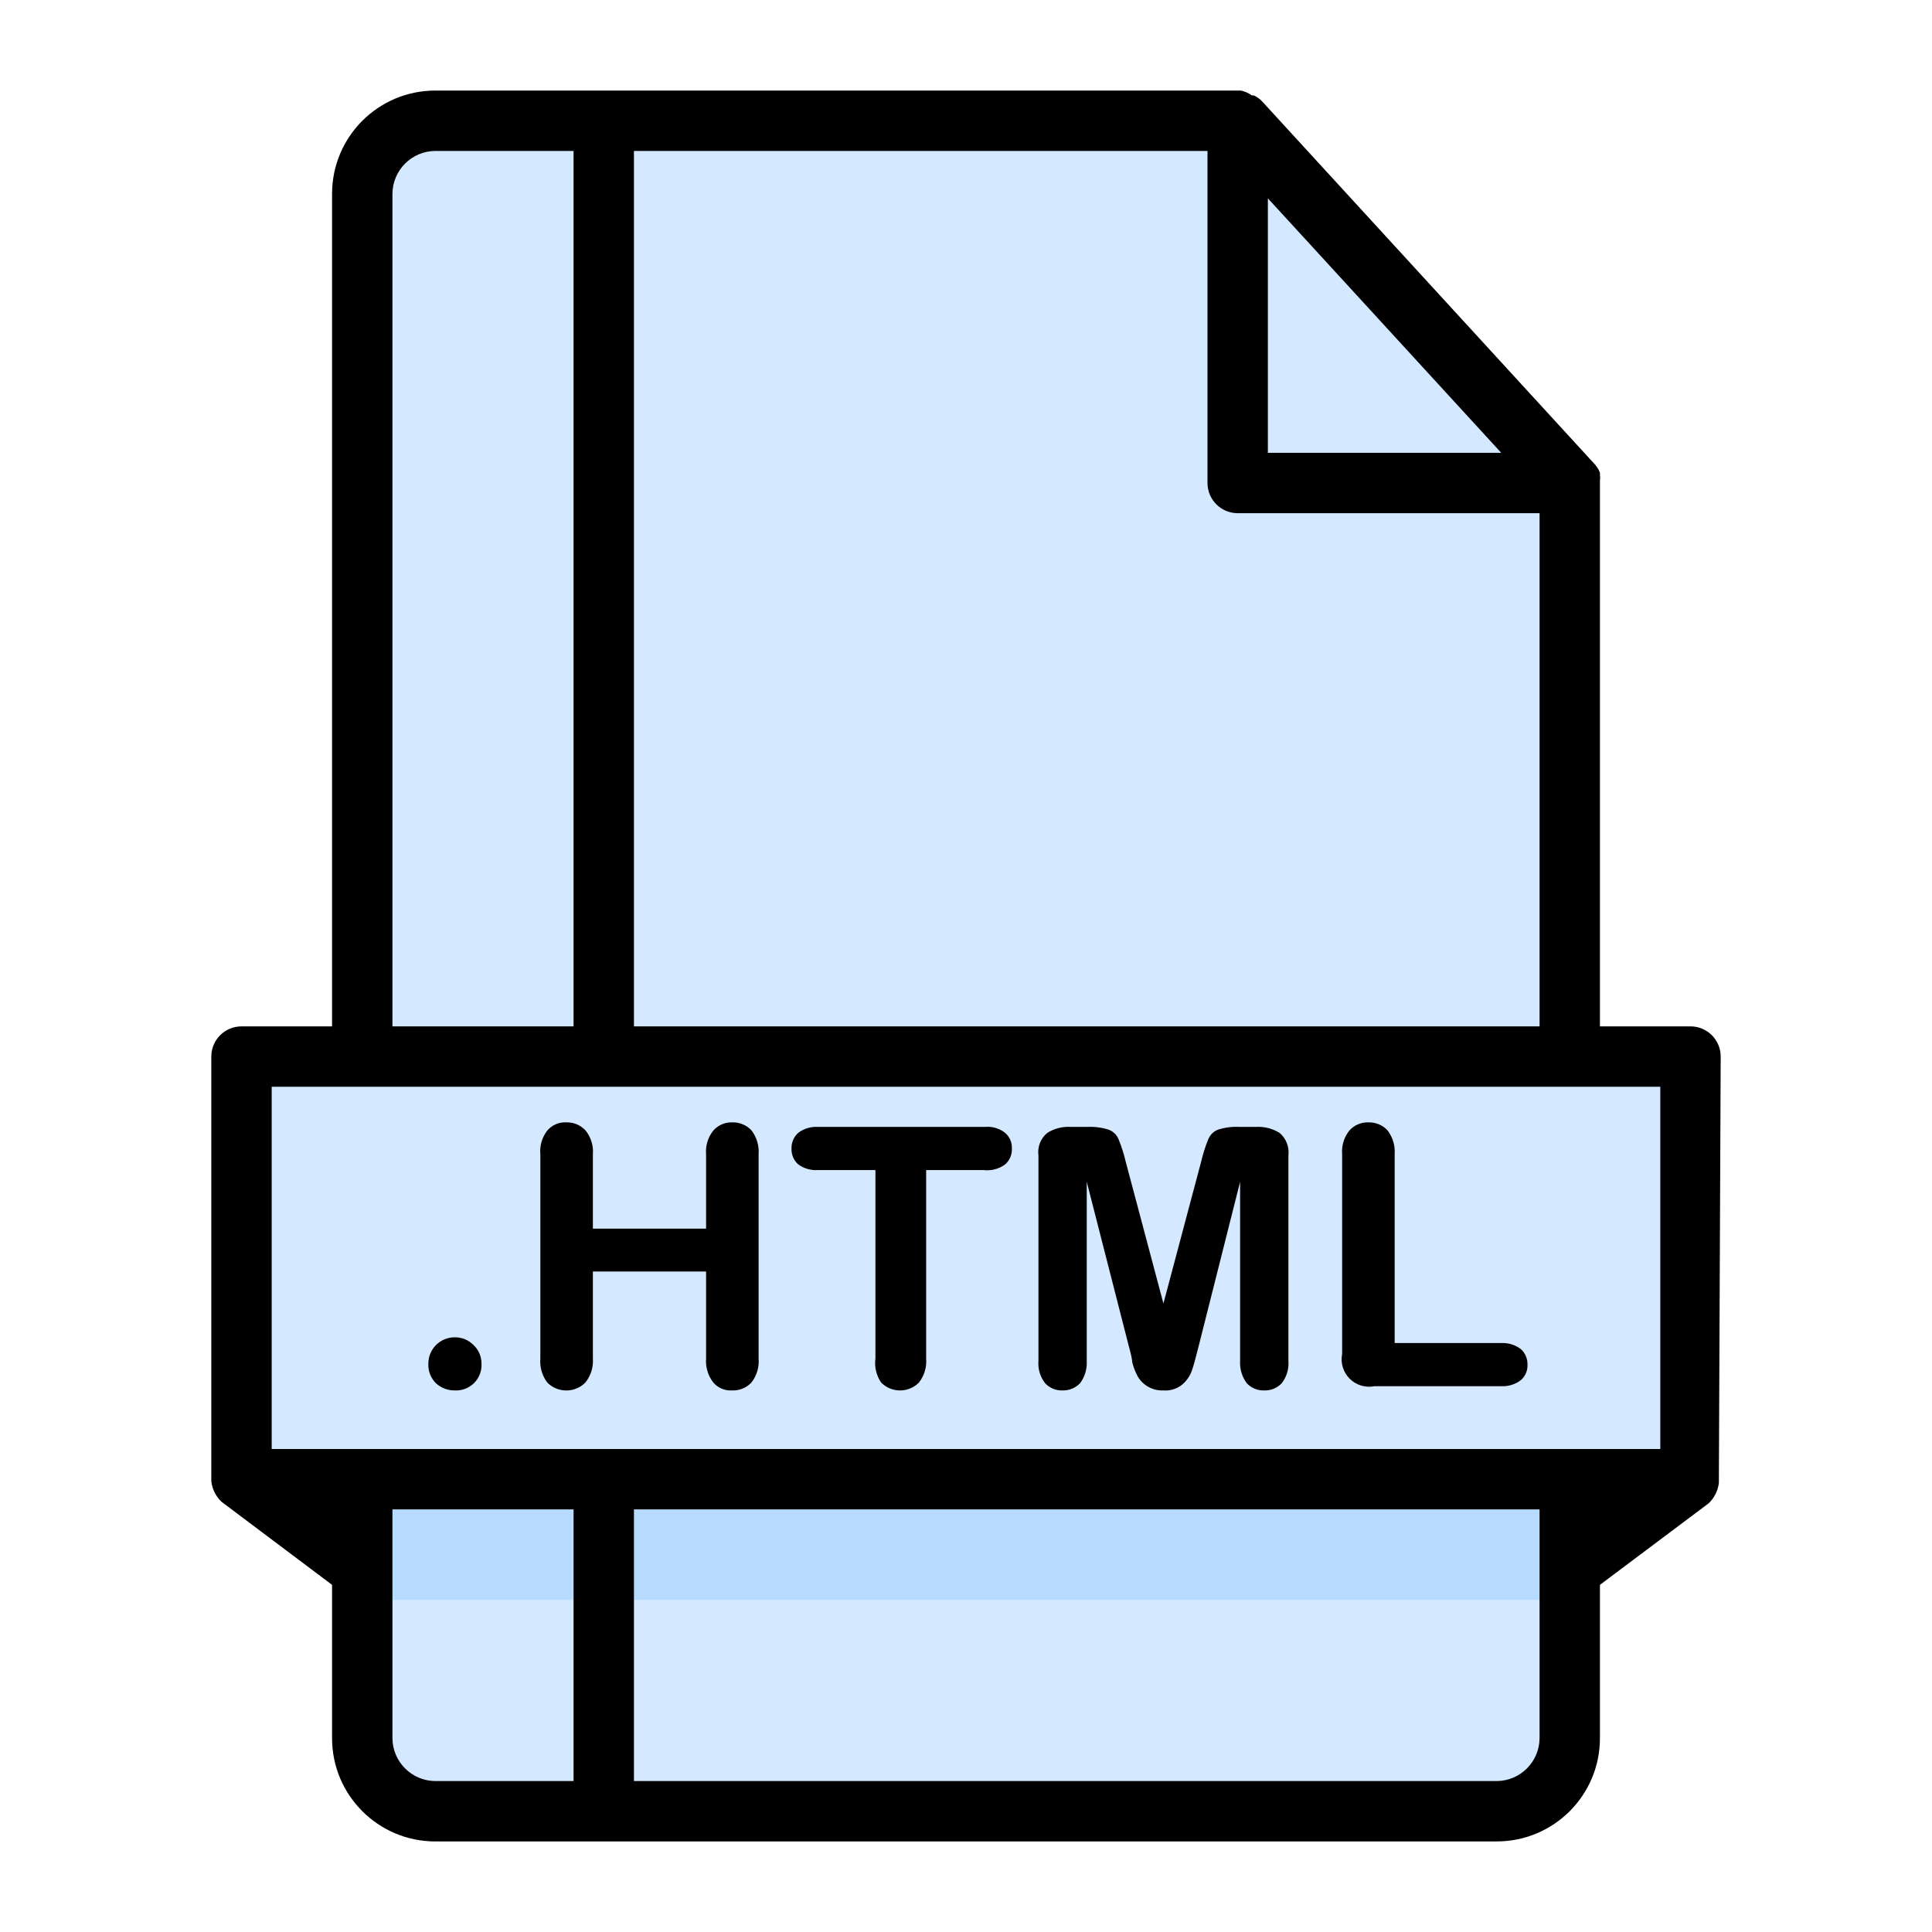
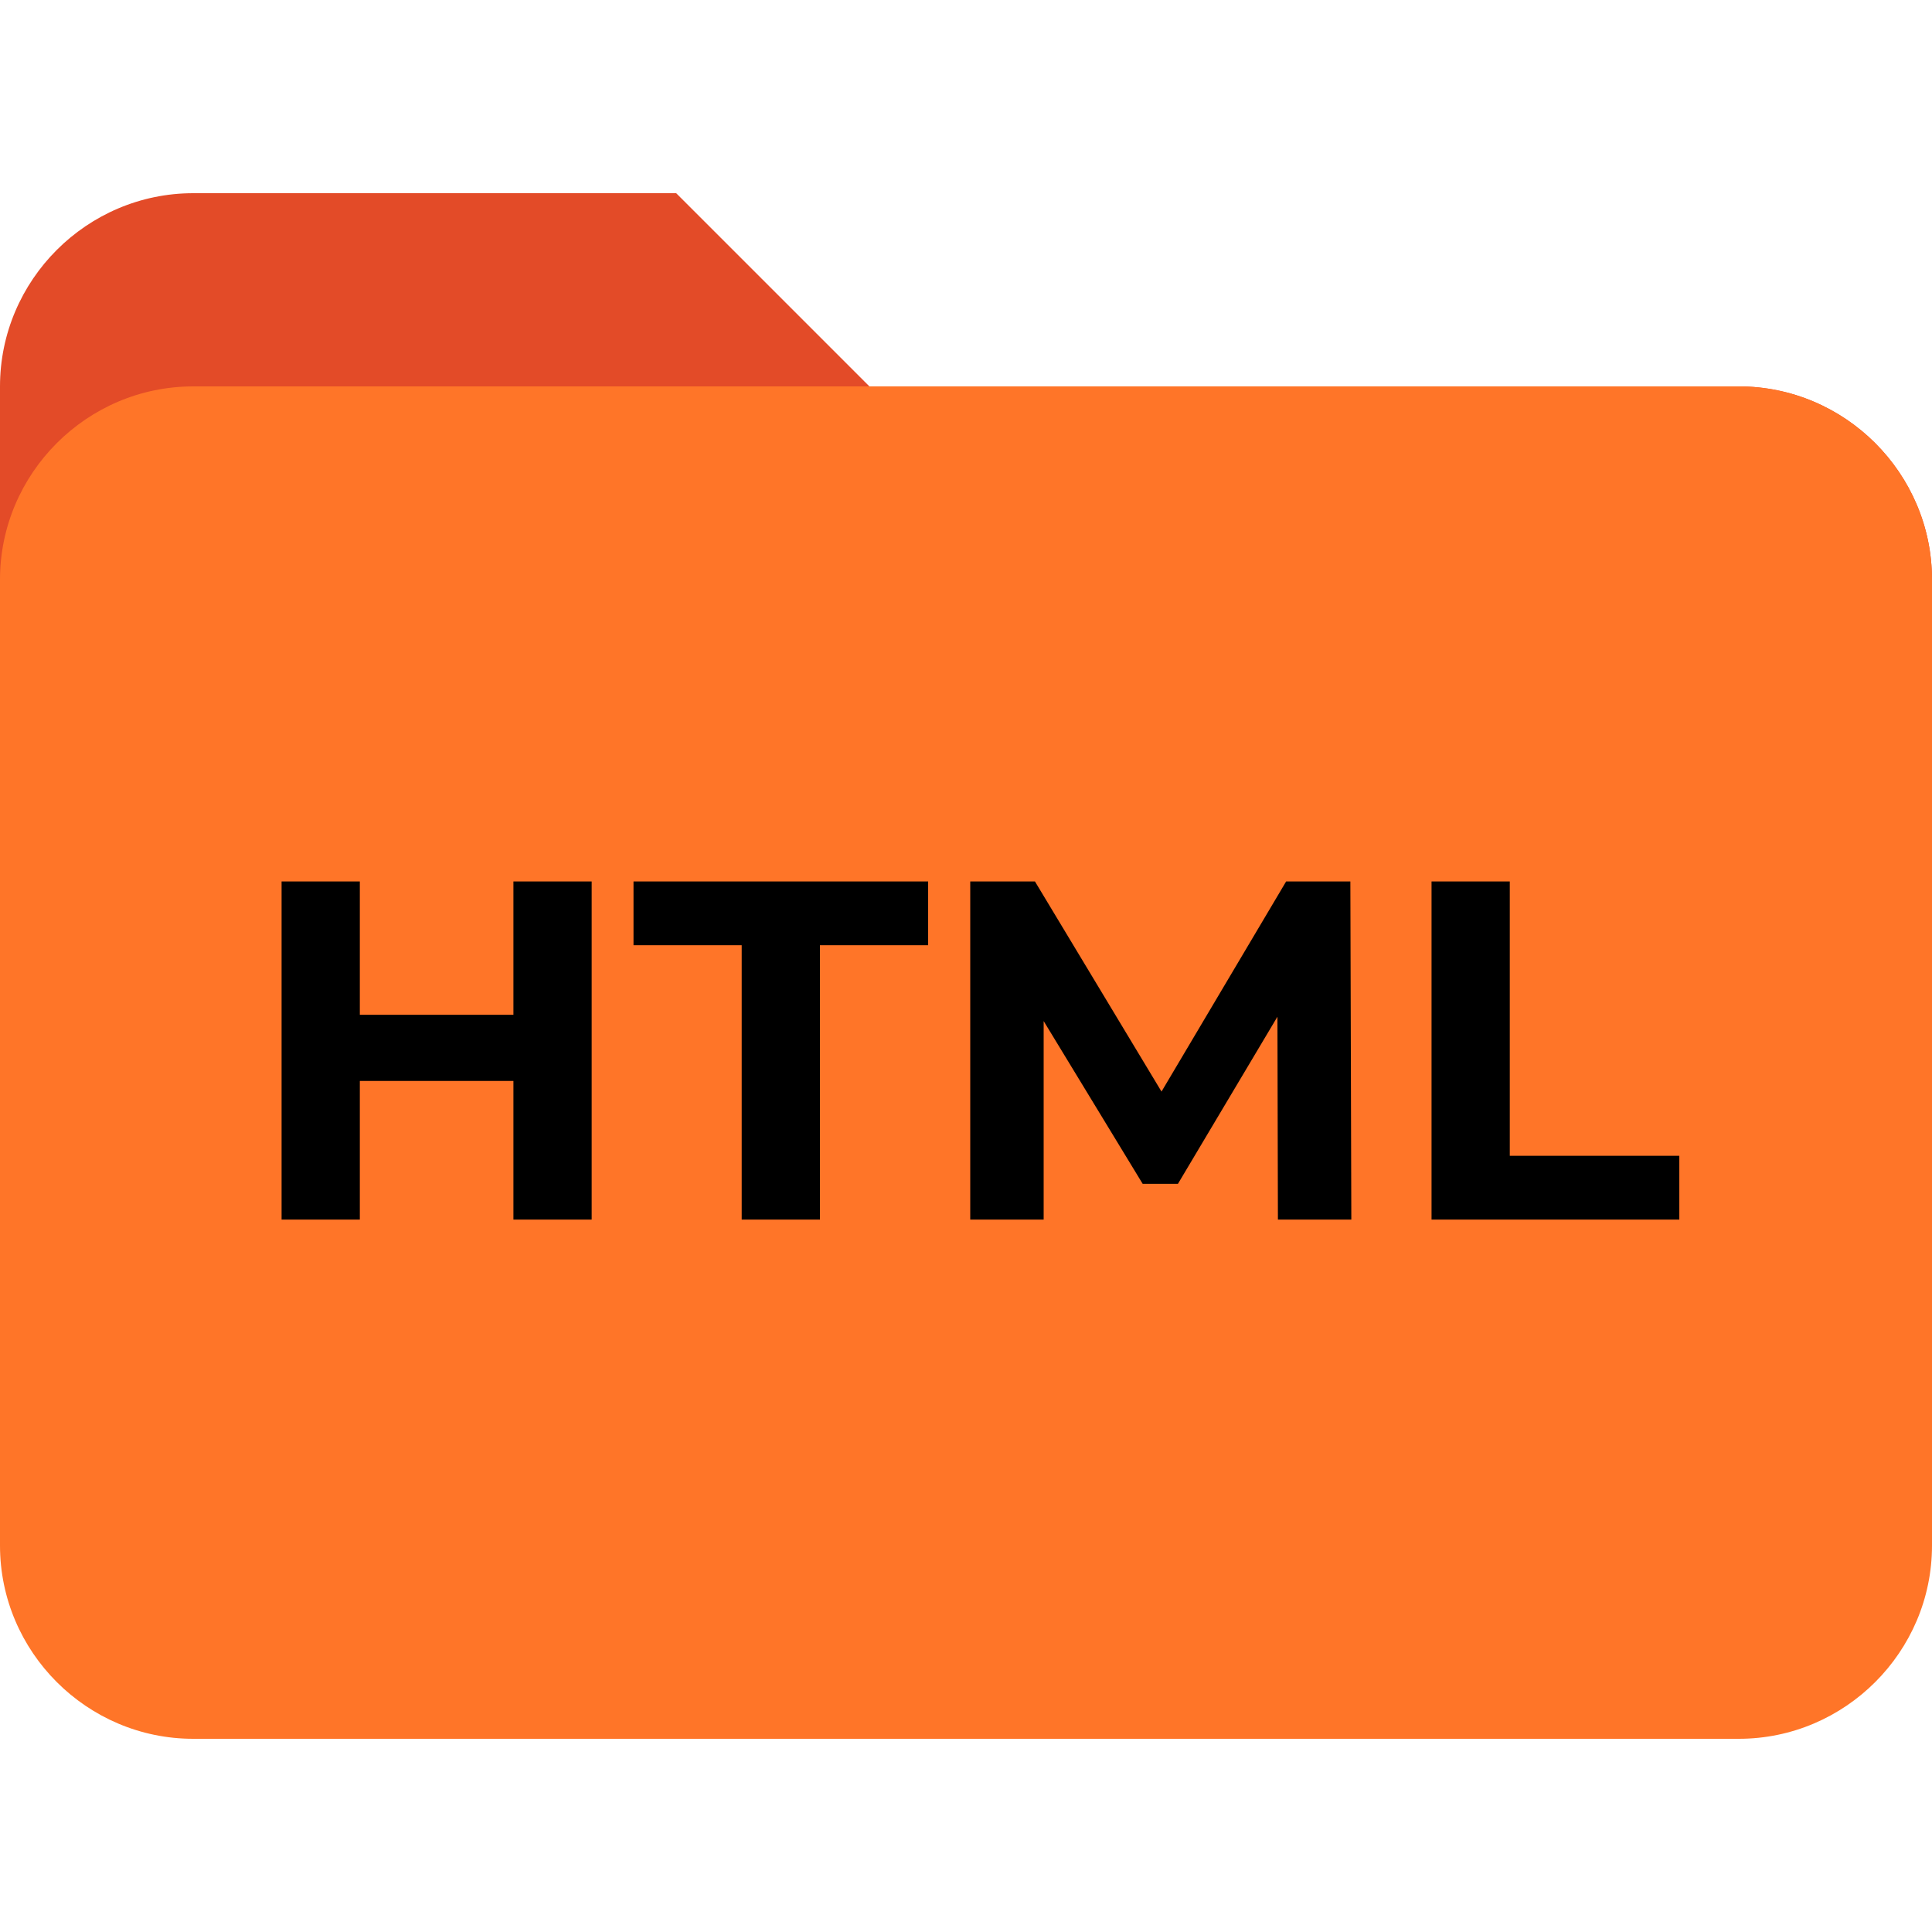
- <svg xmlns="http://www.w3.org/2000/svg" viewBox="0 0 64 64">
-   <defs>
-     <style>.cls-1{fill:#d4e9ff;}.cls-2{fill:#b7daff;}</style>
-   </defs>
-   <g id="Layer_52" data-name="Layer 52">
-     <g id="Layer_16-2" data-name="Layer 16">
-       <path class="cls-1" d="M52,35V16L41,4H14.42A2.42,2.42,0,0,0,12,6.42V35H8V49h4v8.58A2.42,2.42,0,0,0,14.42,60H49.58A2.42,2.42,0,0,0,52,57.58V49h4V35Z" />
-       <polygon class="cls-1" points="52 16 41 16 41 4 52 16" />
-       <rect class="cls-2" x="12" y="49" width="40" height="4" />
-       <path d="M57,35a1,1,0,0,0-1-1H53V15.94a.74.74,0,0,0,0-.21v-.07h0a.88.88,0,0,0-.18-.29l-11-12a.86.86,0,0,0-.29-.21h-.06A1,1,0,0,0,41.11,3H14.42A3.42,3.42,0,0,0,11,6.42V34H8a1,1,0,0,0-1,1V49.07a1.11,1.11,0,0,0,.34.68v0L11,52.5v5.08A3.42,3.42,0,0,0,14.42,61H49.58A3.42,3.42,0,0,0,53,57.58V52.5l3.6-2.7v0a1.11,1.11,0,0,0,.34-.68V49ZM21,34V5H40V16a1,1,0,0,0,1,1H51V34ZM42,6.57,49.73,15H42ZM13,6.42A1.43,1.43,0,0,1,14.42,5H19V34H13ZM9,36H55V48H9Zm4,21.58V50h6v9H14.42A1.43,1.43,0,0,1,13,57.58ZM49.58,59H21V50H51v7.58A1.43,1.43,0,0,1,49.58,59Z" />
-     </g>
-     <path d="M15.08,46.06a.91.91,0,0,1-.63-.23.85.85,0,0,1-.26-.66.87.87,0,0,1,.87-.87.86.86,0,0,1,.63.26.83.83,0,0,1,.26.61.84.84,0,0,1-.87.89Z" />
-     <path d="M19.64,38.24V40.7h3.75V38.24a1.11,1.11,0,0,1,.24-.79.8.8,0,0,1,.62-.27.84.84,0,0,1,.64.26,1.16,1.16,0,0,1,.24.8V45a1.14,1.14,0,0,1-.24.8.83.83,0,0,1-.64.26.76.76,0,0,1-.62-.26,1.16,1.16,0,0,1-.24-.8V42.12H19.64V45a1.14,1.14,0,0,1-.25.8.89.89,0,0,1-1.26,0,1.16,1.16,0,0,1-.23-.8V38.24a1.11,1.11,0,0,1,.23-.79.77.77,0,0,1,.63-.27.83.83,0,0,1,.63.26A1.11,1.11,0,0,1,19.64,38.24Z" />
-     <path d="M32.58,38.76h-1.9V45a1.14,1.14,0,0,1-.24.8.88.88,0,0,1-1.25,0A1.14,1.14,0,0,1,29,45V38.76h-1.9a1,1,0,0,1-.66-.19.66.66,0,0,1-.22-.52.67.67,0,0,1,.23-.53,1,1,0,0,1,.65-.19h5.53a.94.94,0,0,1,.67.2.65.65,0,0,1,.22.52.66.66,0,0,1-.22.52A1,1,0,0,1,32.58,38.76Z" />
-     <path d="M37.4,44.62,36,39.15v5.93a1.13,1.13,0,0,1-.22.74.78.78,0,0,1-.59.24.75.75,0,0,1-.57-.24,1.06,1.06,0,0,1-.22-.74v-6.8a.83.83,0,0,1,.29-.75,1.32,1.32,0,0,1,.79-.2h.54a2,2,0,0,1,.7.09.56.56,0,0,1,.33.31,4.77,4.77,0,0,1,.24.75l1.25,4.7,1.25-4.7a4.77,4.77,0,0,1,.24-.75.57.57,0,0,1,.32-.31,2,2,0,0,1,.71-.09h.54a1.34,1.34,0,0,1,.79.2.85.85,0,0,1,.29.75v6.8a1.07,1.07,0,0,1-.22.74.76.76,0,0,1-.59.24.75.75,0,0,1-.57-.24,1.13,1.13,0,0,1-.22-.74V39.15l-1.38,5.47c-.09.36-.16.62-.22.79a1.08,1.08,0,0,1-.31.45.88.88,0,0,1-.63.2.94.94,0,0,1-.85-.46,2.1,2.1,0,0,1-.18-.46C37.5,45,37.45,44.8,37.4,44.62Z" />
-     <path d="M46.2,38.24v6.25h3.53a1,1,0,0,1,.65.2.67.67,0,0,1,.22.52.64.64,0,0,1-.22.51,1,1,0,0,1-.65.2h-4.2a.91.91,0,0,1-1.07-1.07V38.24a1.11,1.11,0,0,1,.24-.79.8.8,0,0,1,.62-.27.84.84,0,0,1,.64.26A1.16,1.16,0,0,1,46.2,38.24Z" />
-   </g>
+ <svg xmlns="http://www.w3.org/2000/svg" width="480" height="480" viewBox="0 0 480 480" fill="none">
+   <path d="M432 96H216L168 48H48C21.6 48 0 69.6 0 96V192H480V144C480 117.6 458.4 96 432 96Z" fill="#E34B28" />
+   <path d="M432 96H48C21.6 96 0 117.6 0 144V384C0 410.4 21.6 432 48 432H432C458.4 432 480 410.4 480 384V144C480 117.6 458.4 96 432 96Z" fill="#FF7528" />
+   <path d="M147 219V303H127.56V268.56H89.4V303H69.96V219H89.4V252.12H127.56V219H147ZM184.274 234.84H157.394V219H230.594V234.84H203.714V303H184.274V234.84ZM317.494 303L317.374 252.6L292.654 294.12H283.894L259.294 253.68V303H241.054V219H257.134L288.574 271.2L319.534 219H335.494L335.734 303H317.494ZM355.663 219H375.103V287.16H417.223V303H355.663V219Z" fill="black" />
</svg>
